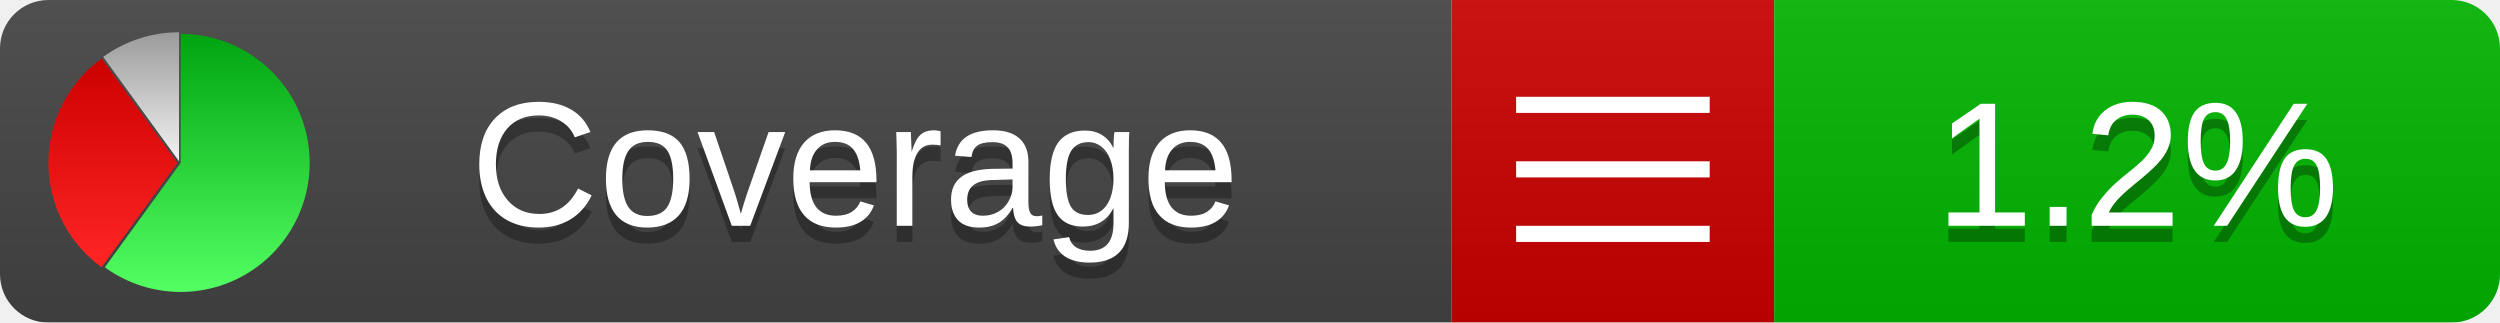
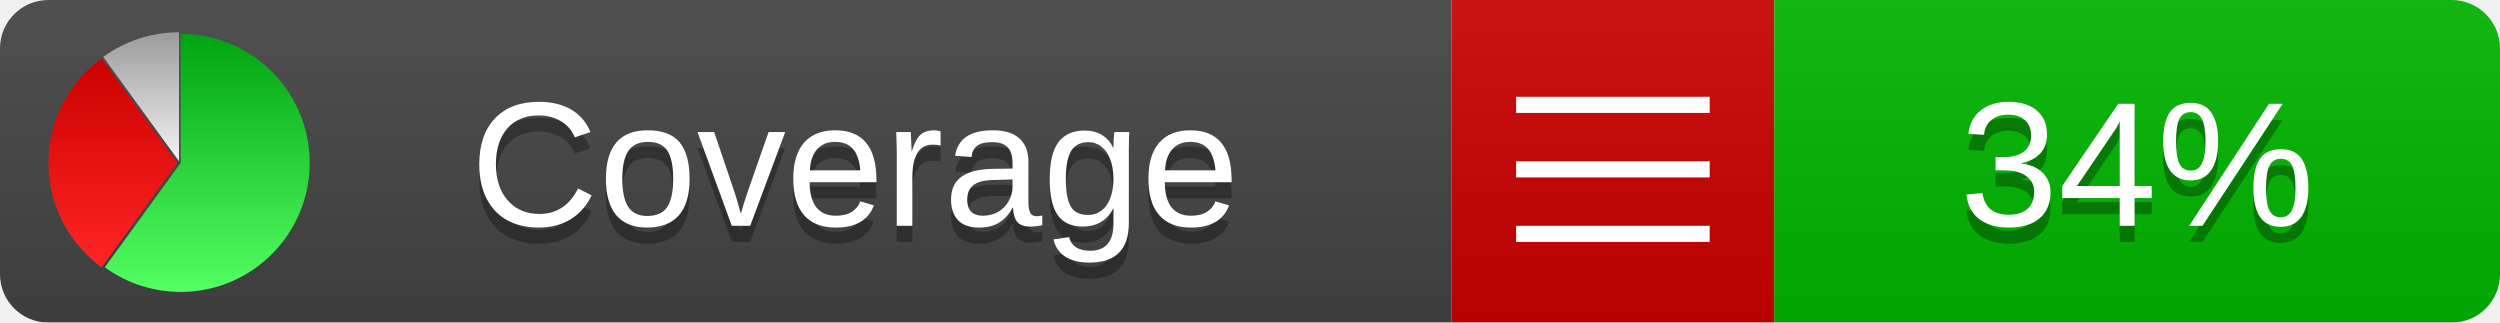
<svg xmlns="http://www.w3.org/2000/svg" xmlns:xlink="http://www.w3.org/1999/xlink" width="155" height="20">
  <style type="text/css">
          
            @keyframes fadeout {
              0 % { visibility: visible; opacity: 1; }
              40% { visibility: visible; opacity: 1; }
              50% { visibility: hidden; opacity: 0; }
              90% { visibility: hidden; opacity: 0; }
              100% { visibility: visible; opacity: 1; }
            }
            @keyframes fadein {
              0% { visibility: hidden; opacity: 0; }
              40% { visibility: hidden; opacity: 0; }
              50% { visibility: visible; opacity: 1; }
              90% { visibility: visible; opacity: 1; }
              100% { visibility: hidden; opacity: 0; }
            }
            .linecoverage {
                animation-duration: 10s;
                animation-name: fadeout;
                animation-iteration-count: infinite;
            }
            .branchcoverage {
                animation-duration: 10s;
                animation-name: fadein;
                animation-iteration-count: infinite;
            }
          
    </style>
  <defs>
    <linearGradient id="gradient" x2="0" y2="100%">
      <stop offset="0" stop-color="#bbb" stop-opacity=".1" />
      <stop offset="1" stop-opacity=".1" />
    </linearGradient>
    <linearGradient id="green" x2="0" y2="100%">
      <stop offset="0" stop-color="#00A410" />
      <stop offset="1" stop-color="#53FF63" />
    </linearGradient>
    <linearGradient id="red" x2="0" y2="100%">
      <stop offset="0" stop-color="#C00" />
      <stop offset="1" stop-color="#FF2525" />
    </linearGradient>
    <linearGradient id="gray" x2="0" y2="100%">
      <stop offset="0" stop-color="#9B9B9B" />
      <stop offset="1" stop-color="#F3F3F3" />
    </linearGradient>
    <mask id="mask">
      <rect width="155" height="20" rx="3" fill="#fff" />
    </mask>
    <g id="icon">
      <path style="fill:url(#green);" d="M205,202.5 l0,-200 a200,200 0 1,1 -117.558,361.803 z" />
      <path style="fill:url(#red);" d="M200,202.5 l-117.558,161.803 a200,200 0 0,1 0,-323.607 z" />
      <path style="fill:url(#gray);" d="M202.5,200 l-117.558,-161.803 a200,200 0 0,1 117.558,-38.196 z" />
    </g>
  </defs>
  <g mask="url(#mask)">
    <rect x="0" y="0" width="90" height="20" fill="#444" />
    <rect x="90" y="0" width="20" height="20" fill="#c00" />
    <rect x="110" y="0" width="45" height="20" fill="#00B600" />
    <rect x="0" y="0" width="155" height="20" fill="url(#gradient)" />
  </g>
  <g>
    <path class="" stroke="#fff" d="M94 6.5 h12 M94 10.5 h12 M94 14.5 h12" />
  </g>
  <g fill="#fff" text-anchor="middle" font-family="Verdana,Arial,Geneva,sans-serif" font-size="11">
    <a xlink:href="https://github.com/danielpalme/ReportGenerator" target="_top">
      <use xlink:href="#icon" transform="translate(3,2) scale(.04)" />
    </a>
    <text x="53" y="15" fill="#010101" fill-opacity=".3">Coverage</text>
    <text x="53" y="14" fill="#fff">Coverage</text>
-     <text class="" x="132.5" y="15" fill="#010101" fill-opacity=".3">1.2%</text>
-     <text class="" x="132.5" y="14">1.2%</text>
+     <text class="" x="132.5" y="15" fill="#010101" fill-opacity=".3">34%</text>
+     <text class="" x="132.5" y="14">34%</text>
  </g>
  <g>
    <rect class="" x="90" y="0" width="65" height="20" fill-opacity="0" />
  </g>
</svg>
